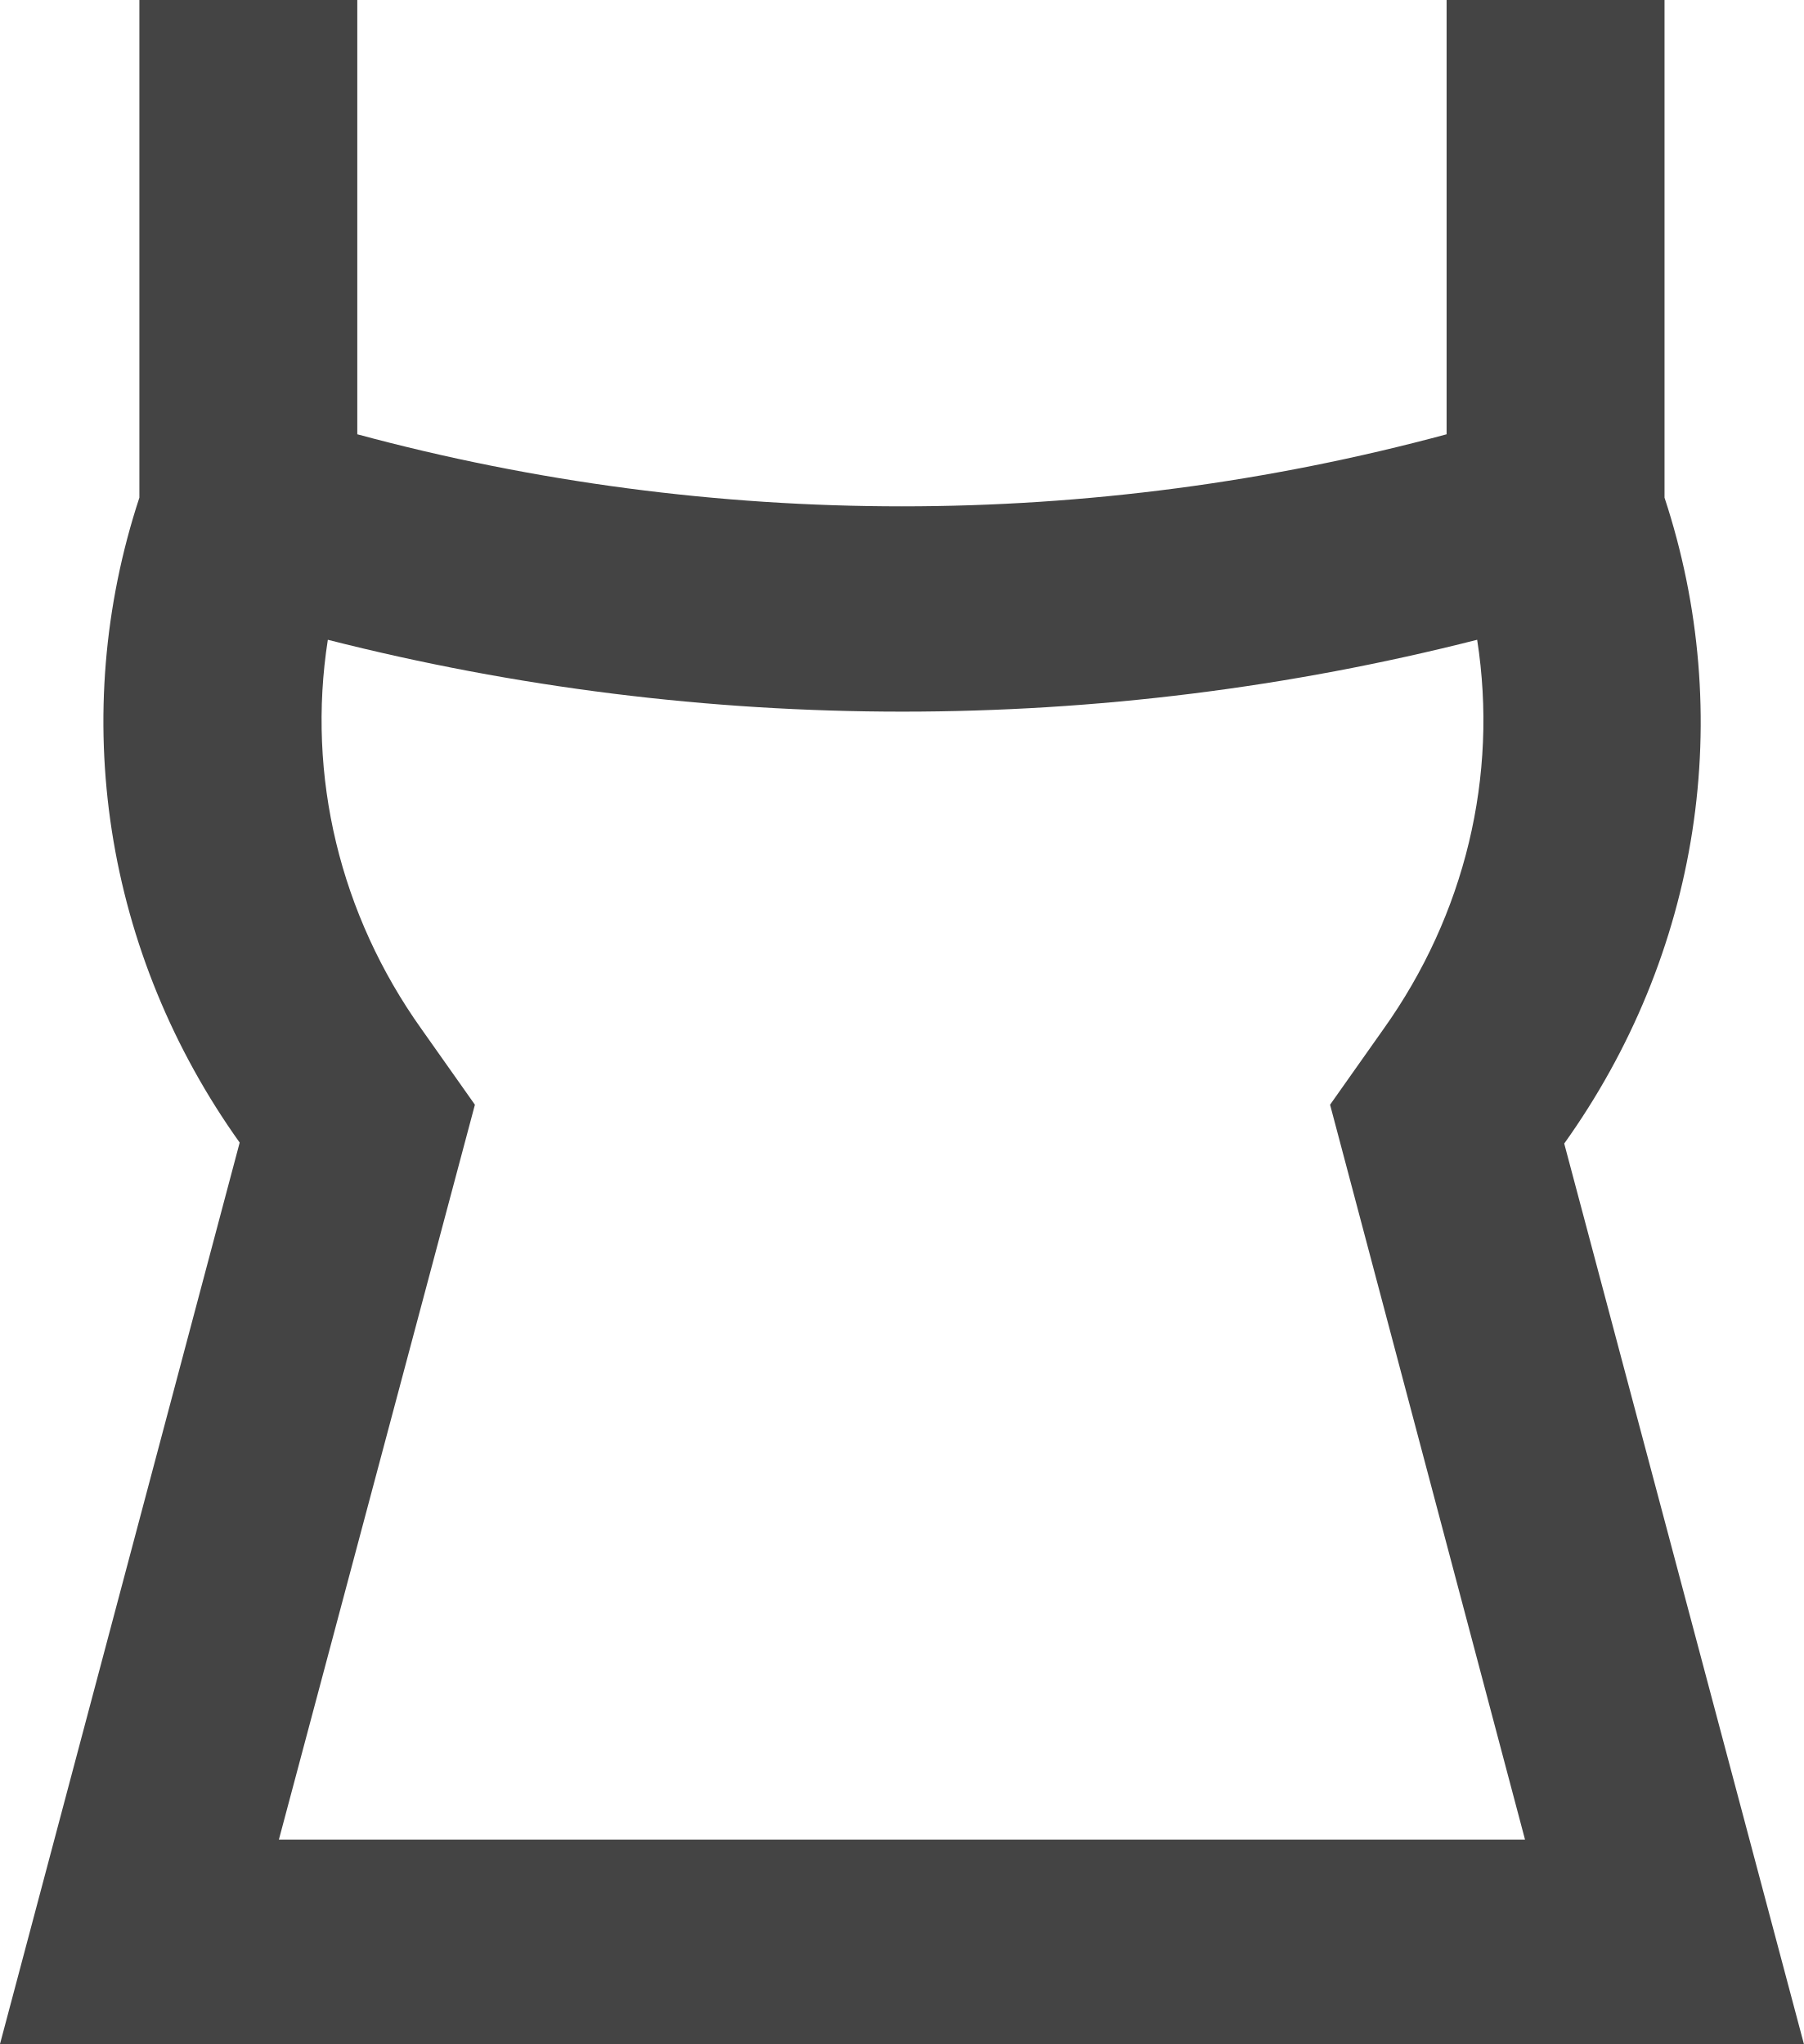
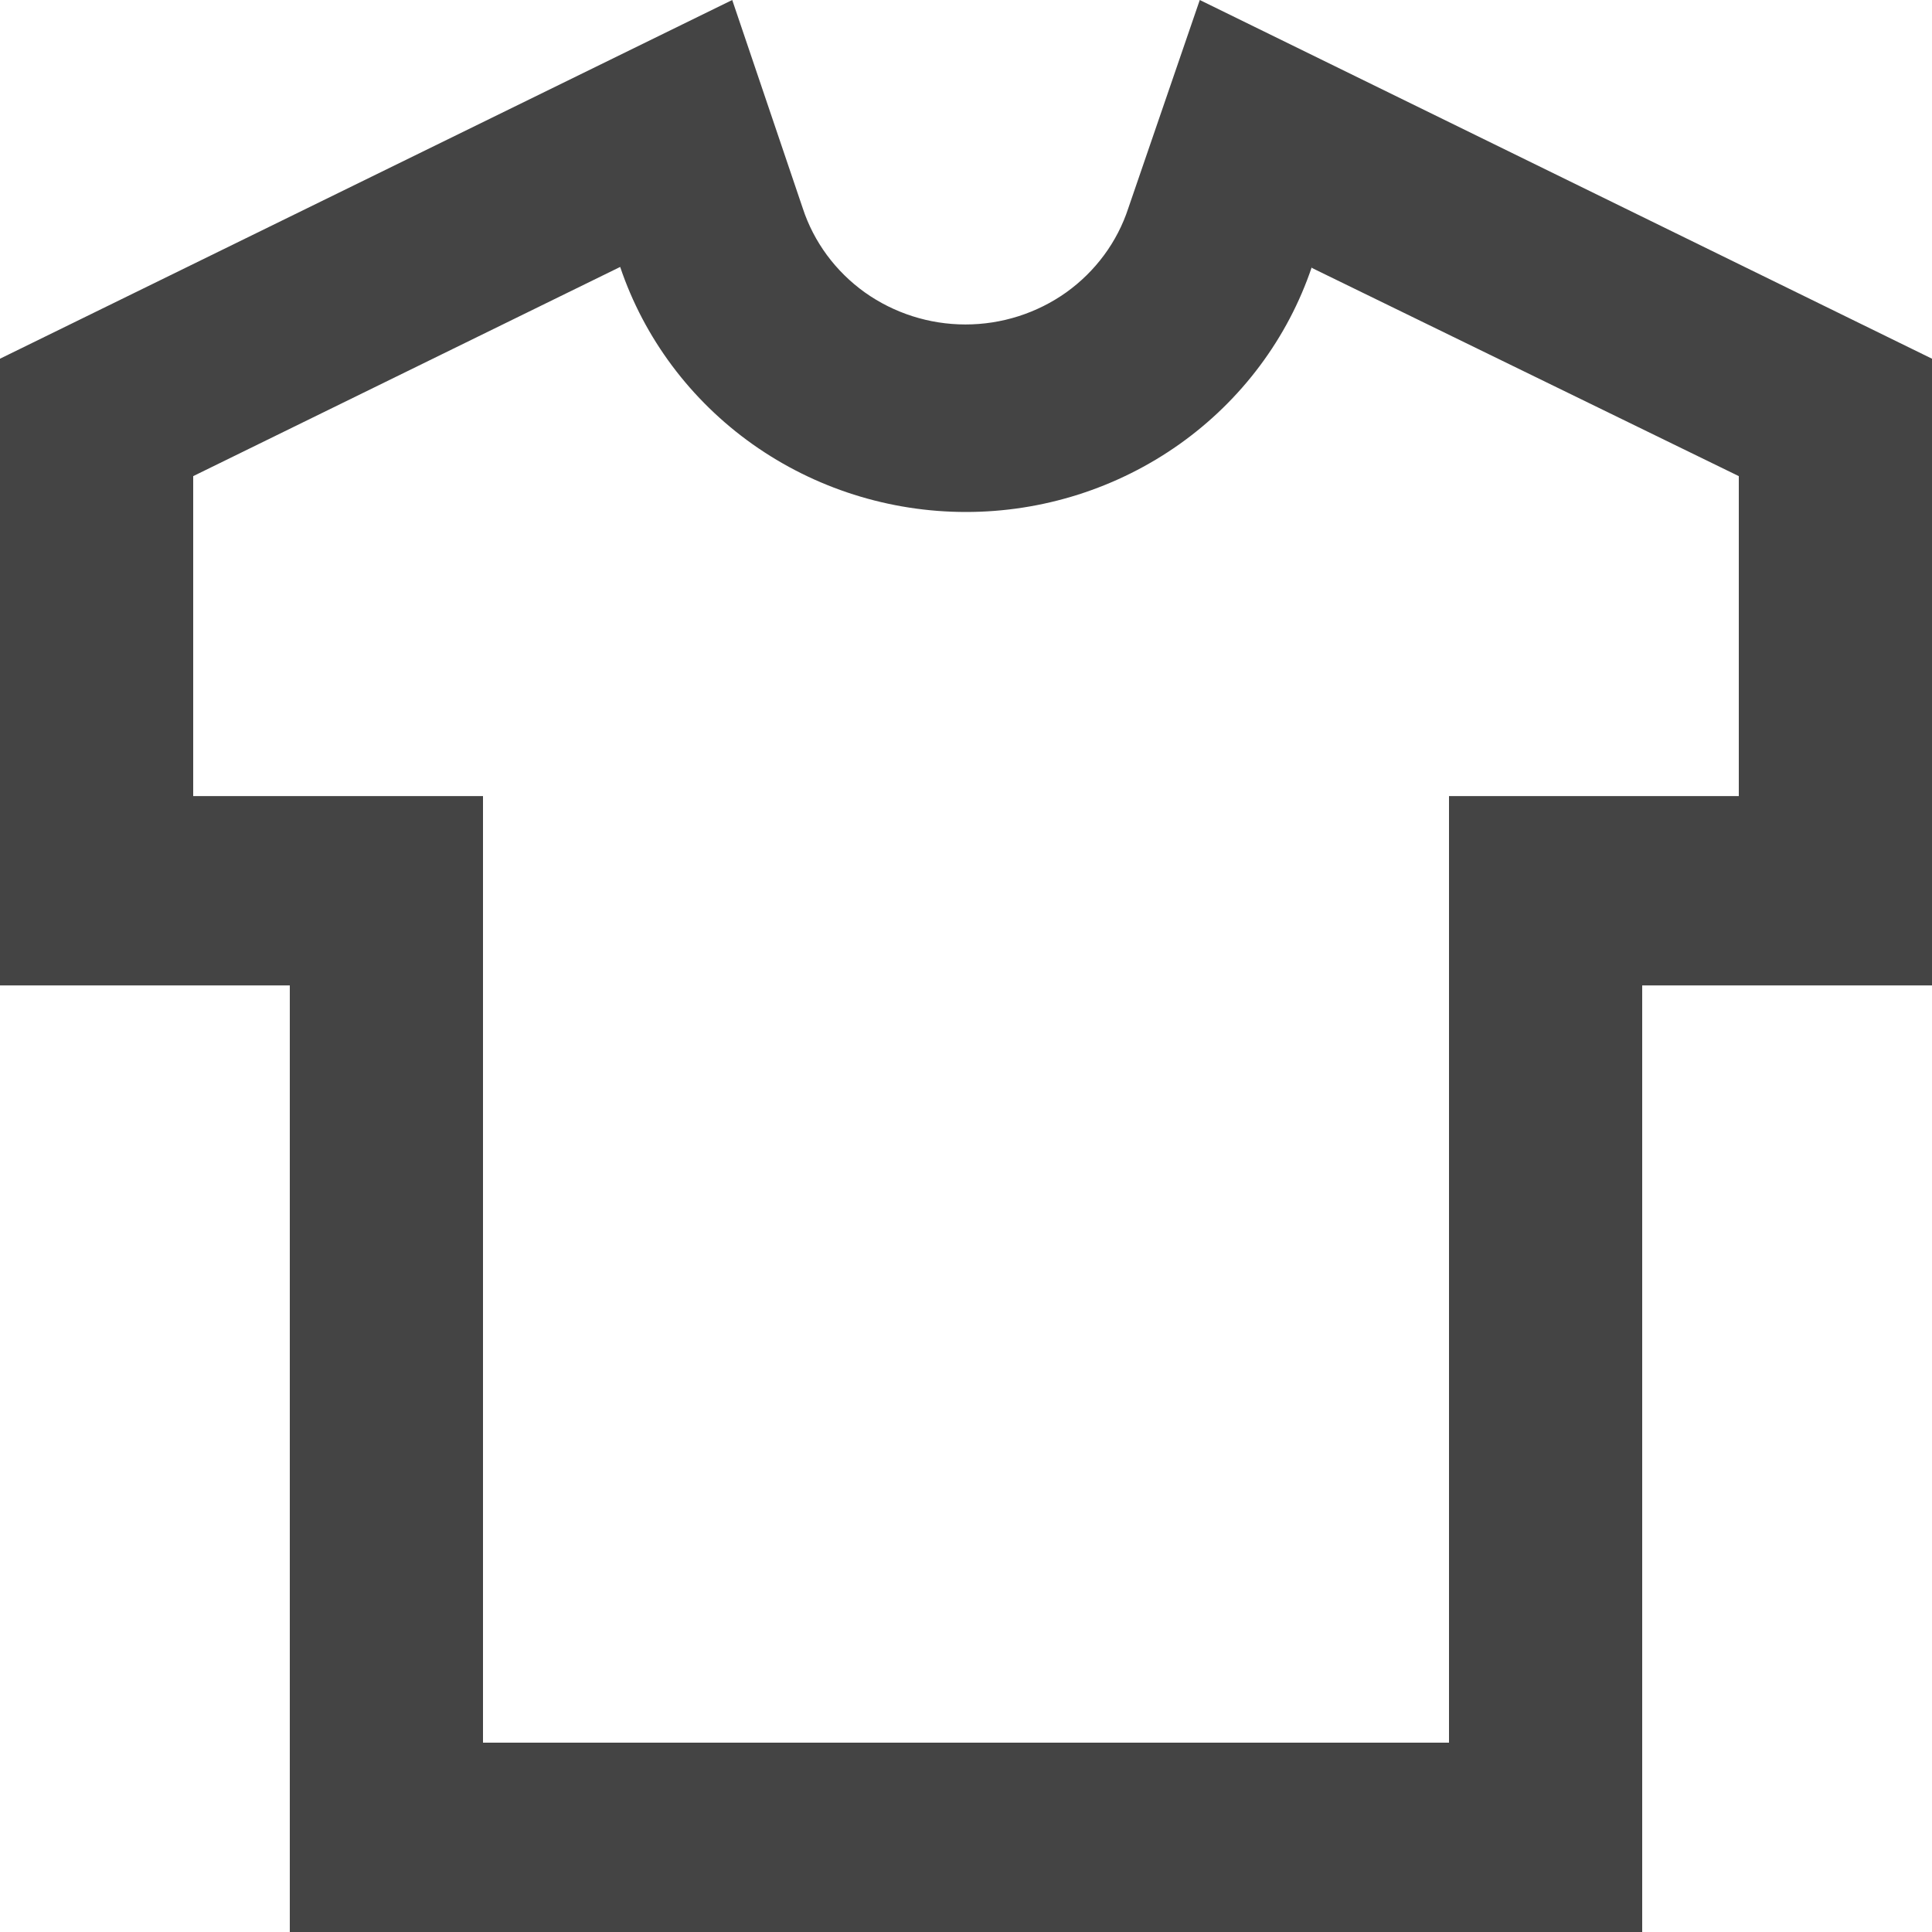
- <svg xmlns="http://www.w3.org/2000/svg" width="15" height="17" viewBox="0 0 15 17" fill="none">
-   <path d="M13.007 9.511C13.564 8.731 13.928 7.844 14.072 6.914C14.216 5.985 14.137 5.037 13.841 4.139V0H12.029V3.612C9.07 4.411 5.93 4.411 2.971 3.612V0H1.159V4.139C0.864 5.035 0.786 5.982 0.93 6.91C1.074 7.838 1.437 8.724 1.993 9.503L0 17H15L13.007 9.511ZM2.319 15.3L3.949 9.188L3.505 8.559C2.827 7.608 2.549 6.454 2.726 5.321C5.855 6.118 9.154 6.118 12.283 5.321C12.46 6.454 12.182 7.608 11.504 8.559L11.06 9.188L12.681 15.3H2.319Z" fill="#444444" />
+ <svg xmlns="http://www.w3.org/2000/svg" width="18" height="18" viewBox="0 0 18 18" fill="none">
+   <path d="M10.512 1.94C10.409 2.255 10.206 2.529 9.934 2.724C9.661 2.918 9.333 3.023 8.995 3.023C8.658 3.023 8.33 2.918 8.057 2.724C7.785 2.529 7.582 2.255 7.479 1.94L6.822 0L0 3.342V9.181H2.7V18H15.3V9.181H18V3.342L11.178 0L10.512 1.94ZM12.222 2.496L16.2 4.436V7.417H13.5V16.236H4.5V7.417H1.8V4.436L5.778 2.487C6.002 3.151 6.434 3.729 7.012 4.139C7.591 4.549 8.286 4.77 9 4.77C9.714 4.77 10.409 4.549 10.988 4.139C11.566 3.729 11.998 3.151 12.222 2.487V2.496Z" fill="#444444" />
</svg>
